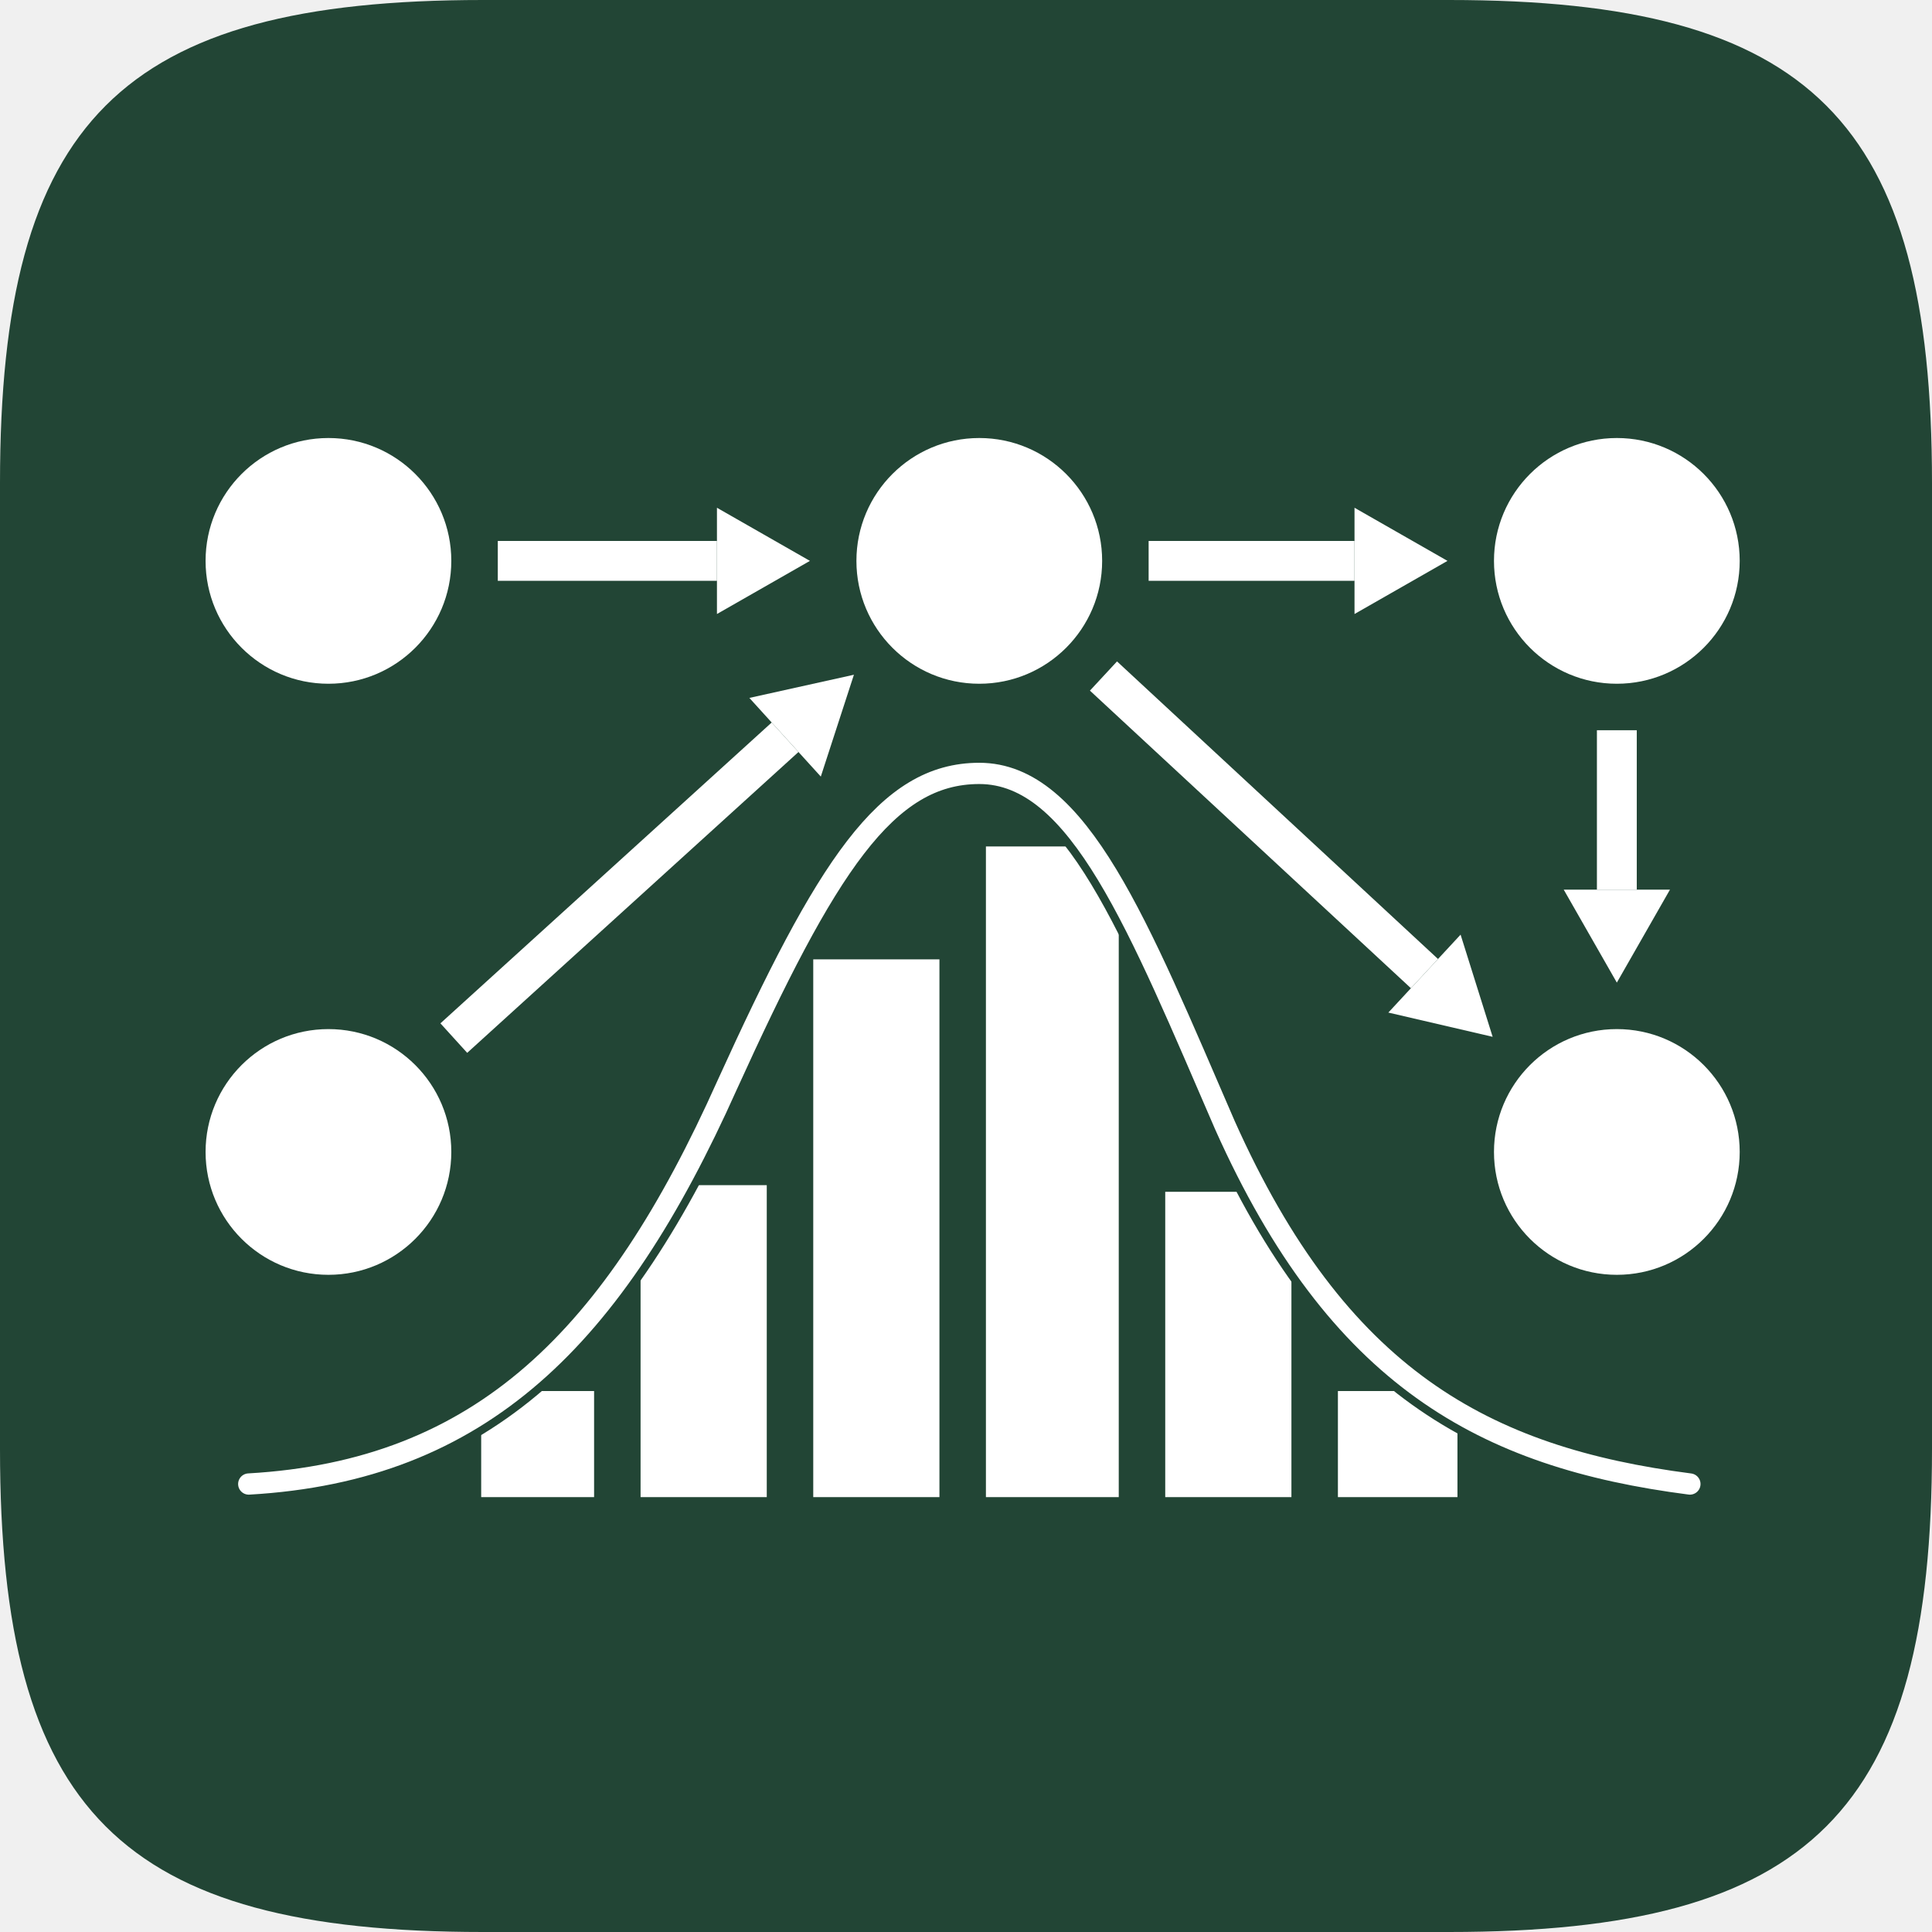
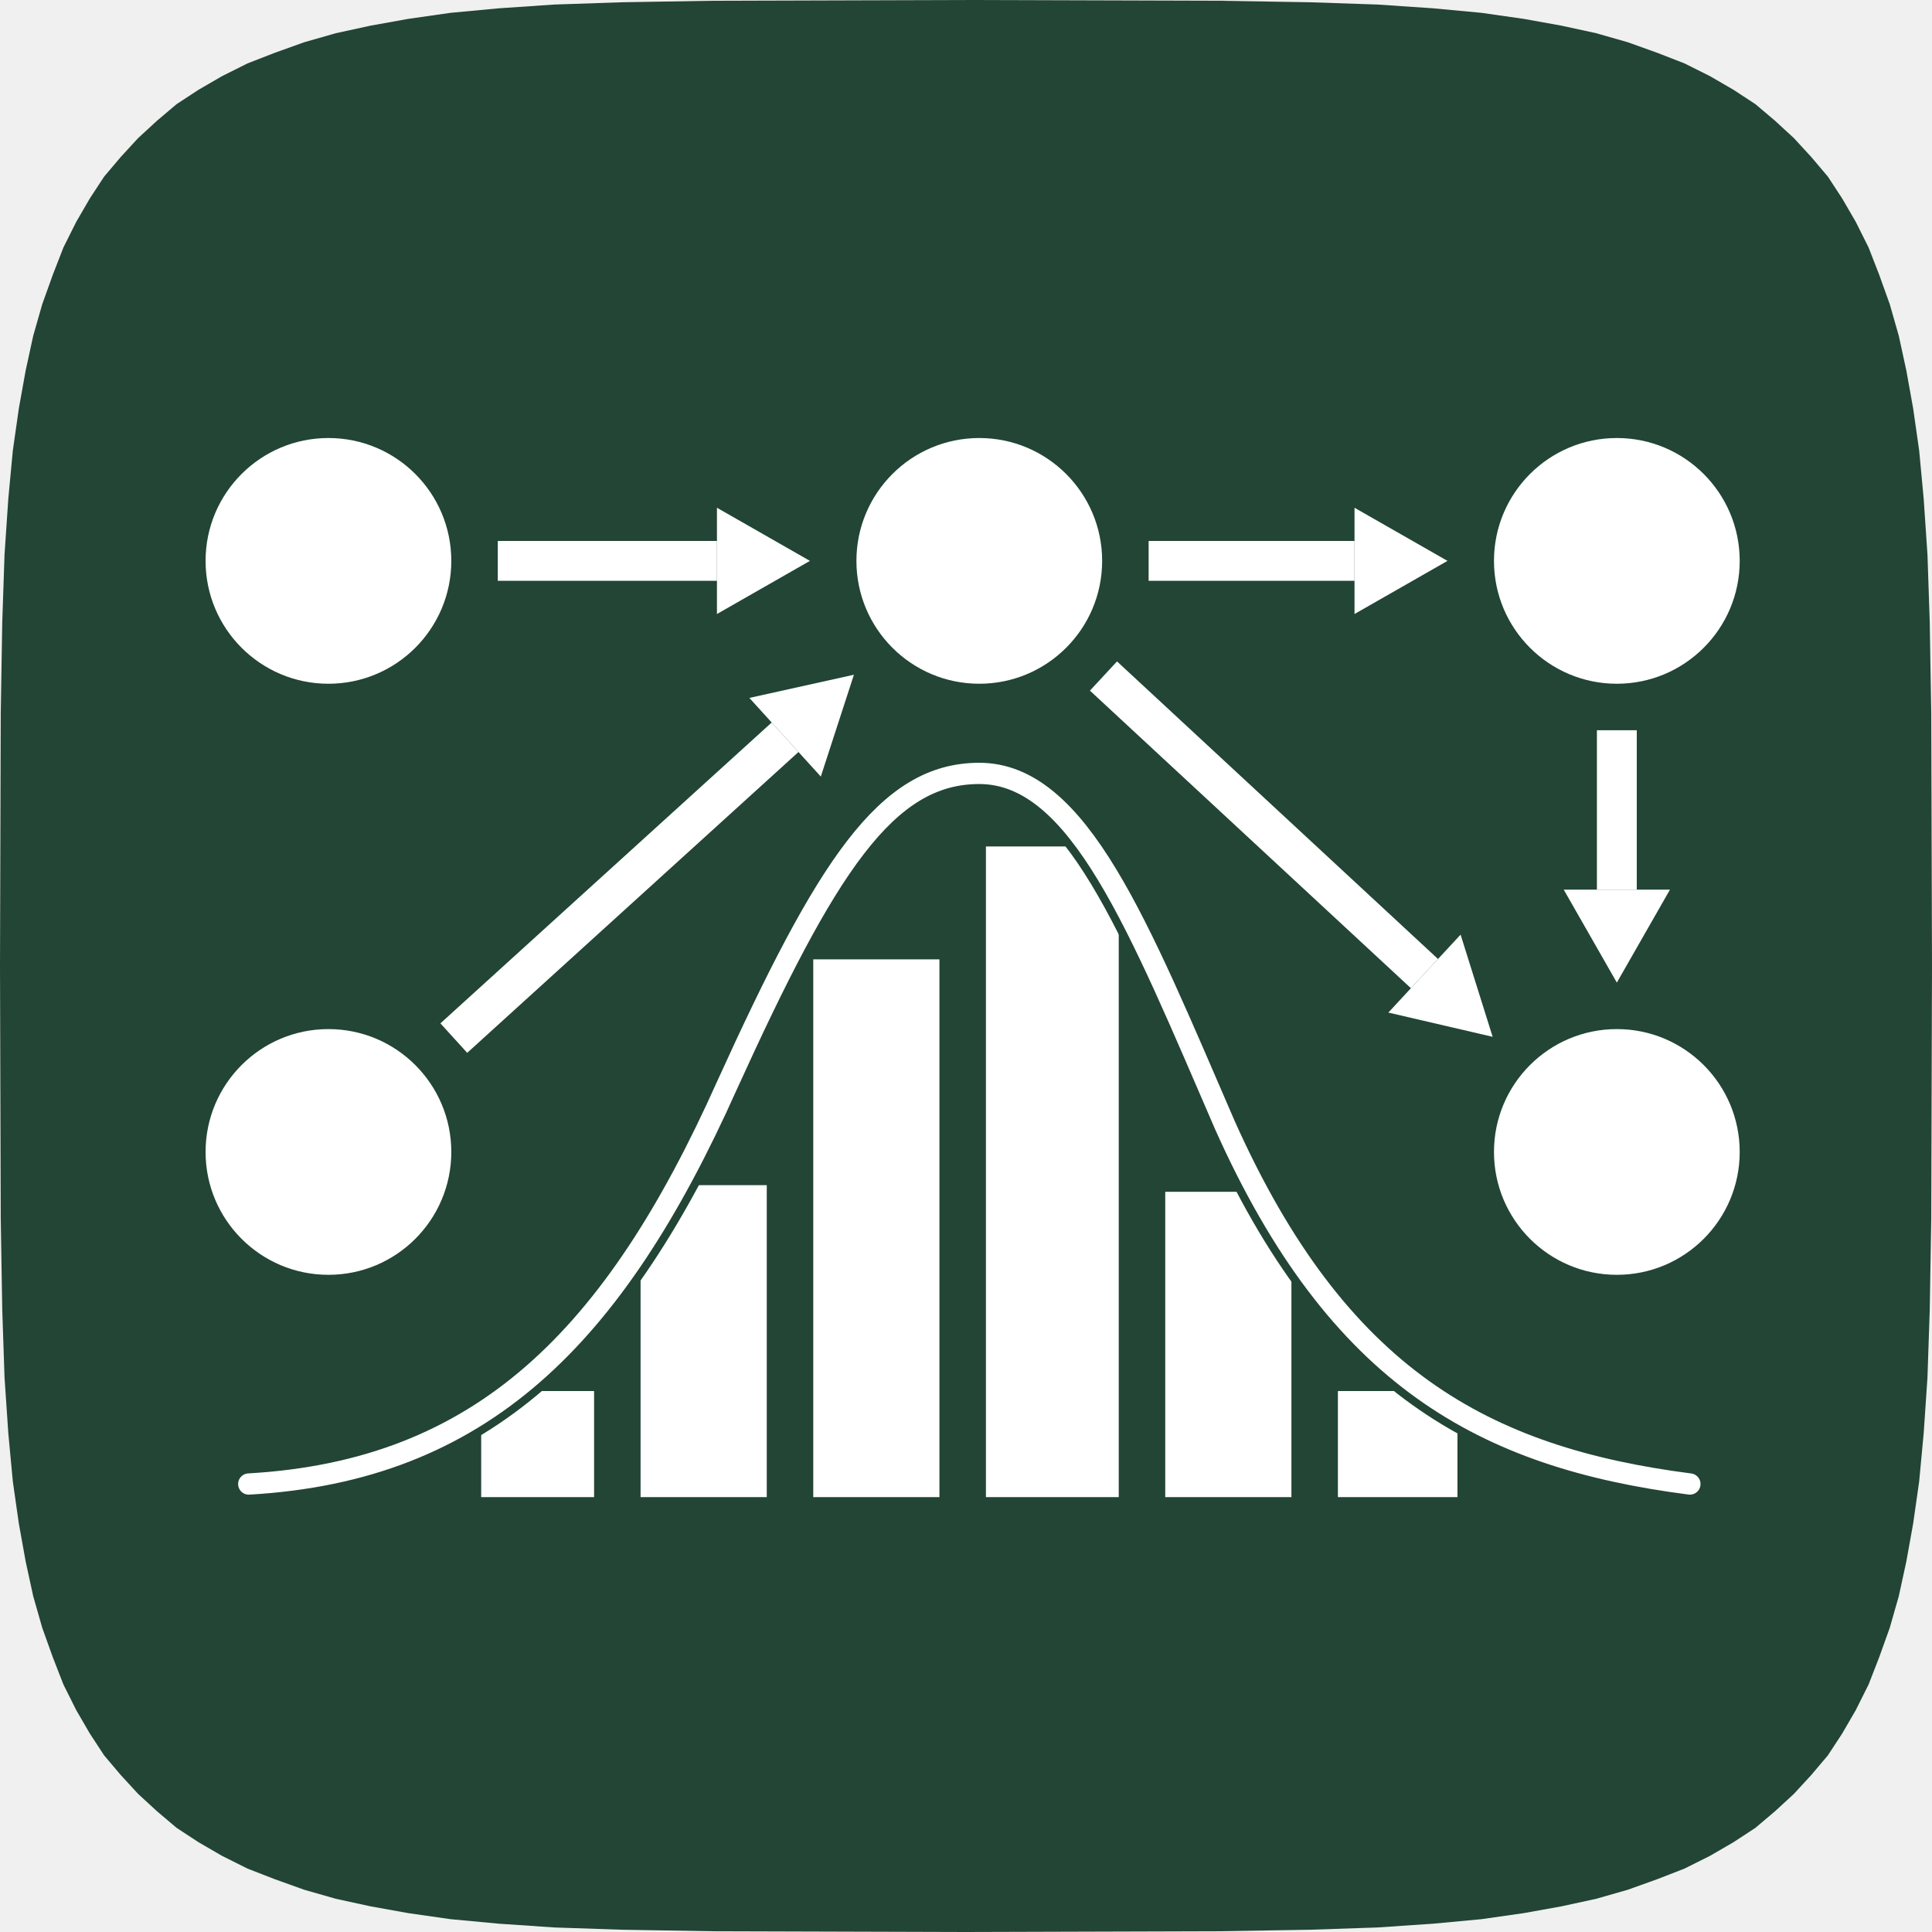
<svg xmlns="http://www.w3.org/2000/svg" viewBox="0 0 256 256">
  <defs>
    <mask id="histogram-envelope" maskUnits="userSpaceOnUse" x="0" y="0" width="256" height="256" style="mask-type:luminance">
      <path d="M20 176C55 174 75 154 92 116C107 83 116 69 130 69C145 69 154 92 167 122C184 160 206 172 237 176L237 178H20Z" fill="white" />
      <path d="M20 176C55 174 75 154 92 116C107 83 116 69 130 69C145 69 154 92 167 122C184 160 206 172 237 176" fill="none" stroke="black" stroke-width="5.6" stroke-linecap="round" stroke-linejoin="round" />
    </mask>
    <marker id="arrowhead" viewBox="0 -8 14 16" refX="0" refY="0" markerWidth="14" markerHeight="16" markerUnits="userSpaceOnUse" orient="auto" overflow="visible">
      <path d="M0 -8L14 0L0 8Z" fill="#ffffff" />
    </marker>
  </defs>
-   <path d="M64 0H192C240 0 256 16 256 64V192C256 240 240 256 192 256H64C16 256 0 240 0 192V64C0 16 16 0 64 0Z" fill="#224535" />
+   <path d="M256 128L255.9 161.5L255.7 173.6L255.4 182.5L254.9 189.9L254.3 196.3L253.5 201.9L252.6 206.9L251.6 211.5L250.4 215.7L249 219.6L247.6 223.2L245.9 226.6L244.1 229.7L242.2 232.6L240 235.2L237.7 237.7L235.2 240L232.6 242.2L229.7 244.1L226.6 245.9L223.2 247.6L219.6 249L215.7 250.4L211.5 251.6L206.9 252.6L201.9 253.5L196.3 254.3L189.9 254.9L182.5 255.4L173.6 255.7L161.5 255.9L128 256L94.5 255.9L82.4 255.7L73.5 255.4L66.1 254.9L59.7 254.3L54.1 253.5L49.1 252.6L44.5 251.6L40.3 250.4L36.4 249L32.8 247.6L29.4 245.9L26.3 244.1L23.4 242.2L20.8 240L18.3 237.7L16 235.2L13.8 232.6L11.9 229.7L10.1 226.6L8.4 223.2L7 219.6L5.6 215.7L4.4 211.5L3.4 206.9L2.5 201.9L1.7 196.3L1.1 189.9L0.6 182.5L0.3 173.6L0.1 161.5L0 128L0.1 94.5L0.3 82.4L0.6 73.5L1.1 66.1L1.7 59.7L2.5 54.1L3.4 49.1L4.4 44.5L5.6 40.3L7 36.4L8.4 32.8L10.1 29.4L11.9 26.3L13.8 23.4L16 20.8L18.3 18.3L20.8 16L23.4 13.8L26.3 11.9L29.4 10.1L32.8 8.4L36.4 7L40.3 5.6L44.5 4.4L49.1 3.4L54.1 2.5L59.7 1.7L66.1 1.1L73.5 0.6L82.4 0.3L94.5 0.1L128 0L161.5 0.1L173.6 0.3L182.5 0.6L189.9 1.1L196.3 1.7L201.9 2.5L206.9 3.4L211.5 4.4L215.7 5.6L219.6 7L223.2 8.4L226.6 10.1L229.7 11.9L232.6 13.8L235.2 16L237.7 18.3L240 20.8L242.2 23.4L244.1 26.3L245.9 29.4L247.6 32.8L249 36.4L250.4 40.3L251.6 44.5L252.6 49.1L253.5 54.1L254.3 59.7L254.9 66.1L255.4 73.5L255.7 82.4L255.9 94.5Z" fill="#224535" />
  <g fill="#ffffff" transform="translate(128 128) scale(.88) translate(-128 -98)">
    <g id="graph-nodes">
      <circle cx="32" cy="37" r="18.5" />
      <circle cx="130" cy="37" r="18.5" />
      <circle cx="226" cy="37" r="18.5" />
      <circle cx="32" cy="126" r="18.5" />
      <circle cx="226" cy="126" r="18.5" />
    </g>
    <g id="graph-arrows" fill="none" stroke="#ffffff" stroke-width="6" stroke-linecap="butt" marker-end="url(#arrowhead)">
      <path d="M57.5 37L90.5 37" />
      <path d="M155.5 37L186.5 37" />
      <path d="M226 62.5L226 86.5" />
      <path d="M50.877 108.856L100.759 63.556" />
      <path d="M148.7 54.337L197.033 99.145" />
    </g>
    <g id="plot-layer">
      <g id="histogram" mask="url(#histogram-envelope)">
        <rect x="55" y="162" width="17" height="16" />
        <rect x="79" y="131" width="19" height="47" />
        <rect x="105" y="97" width="19" height="81" />
        <rect x="131" y="80" width="20" height="98" />
        <rect x="158" y="132" width="19" height="46" />
        <rect x="184" y="162" width="18" height="16" />
      </g>
      <path id="bell-curve" d="M20 176C55 174 75 154 92 116C107 83 116 69 130 69C145 69 154 92 167 122C184 160 206 172 237 176" fill="none" stroke="#ffffff" stroke-width="3.2" stroke-linecap="round" />
    </g>
  </g>
</svg>
